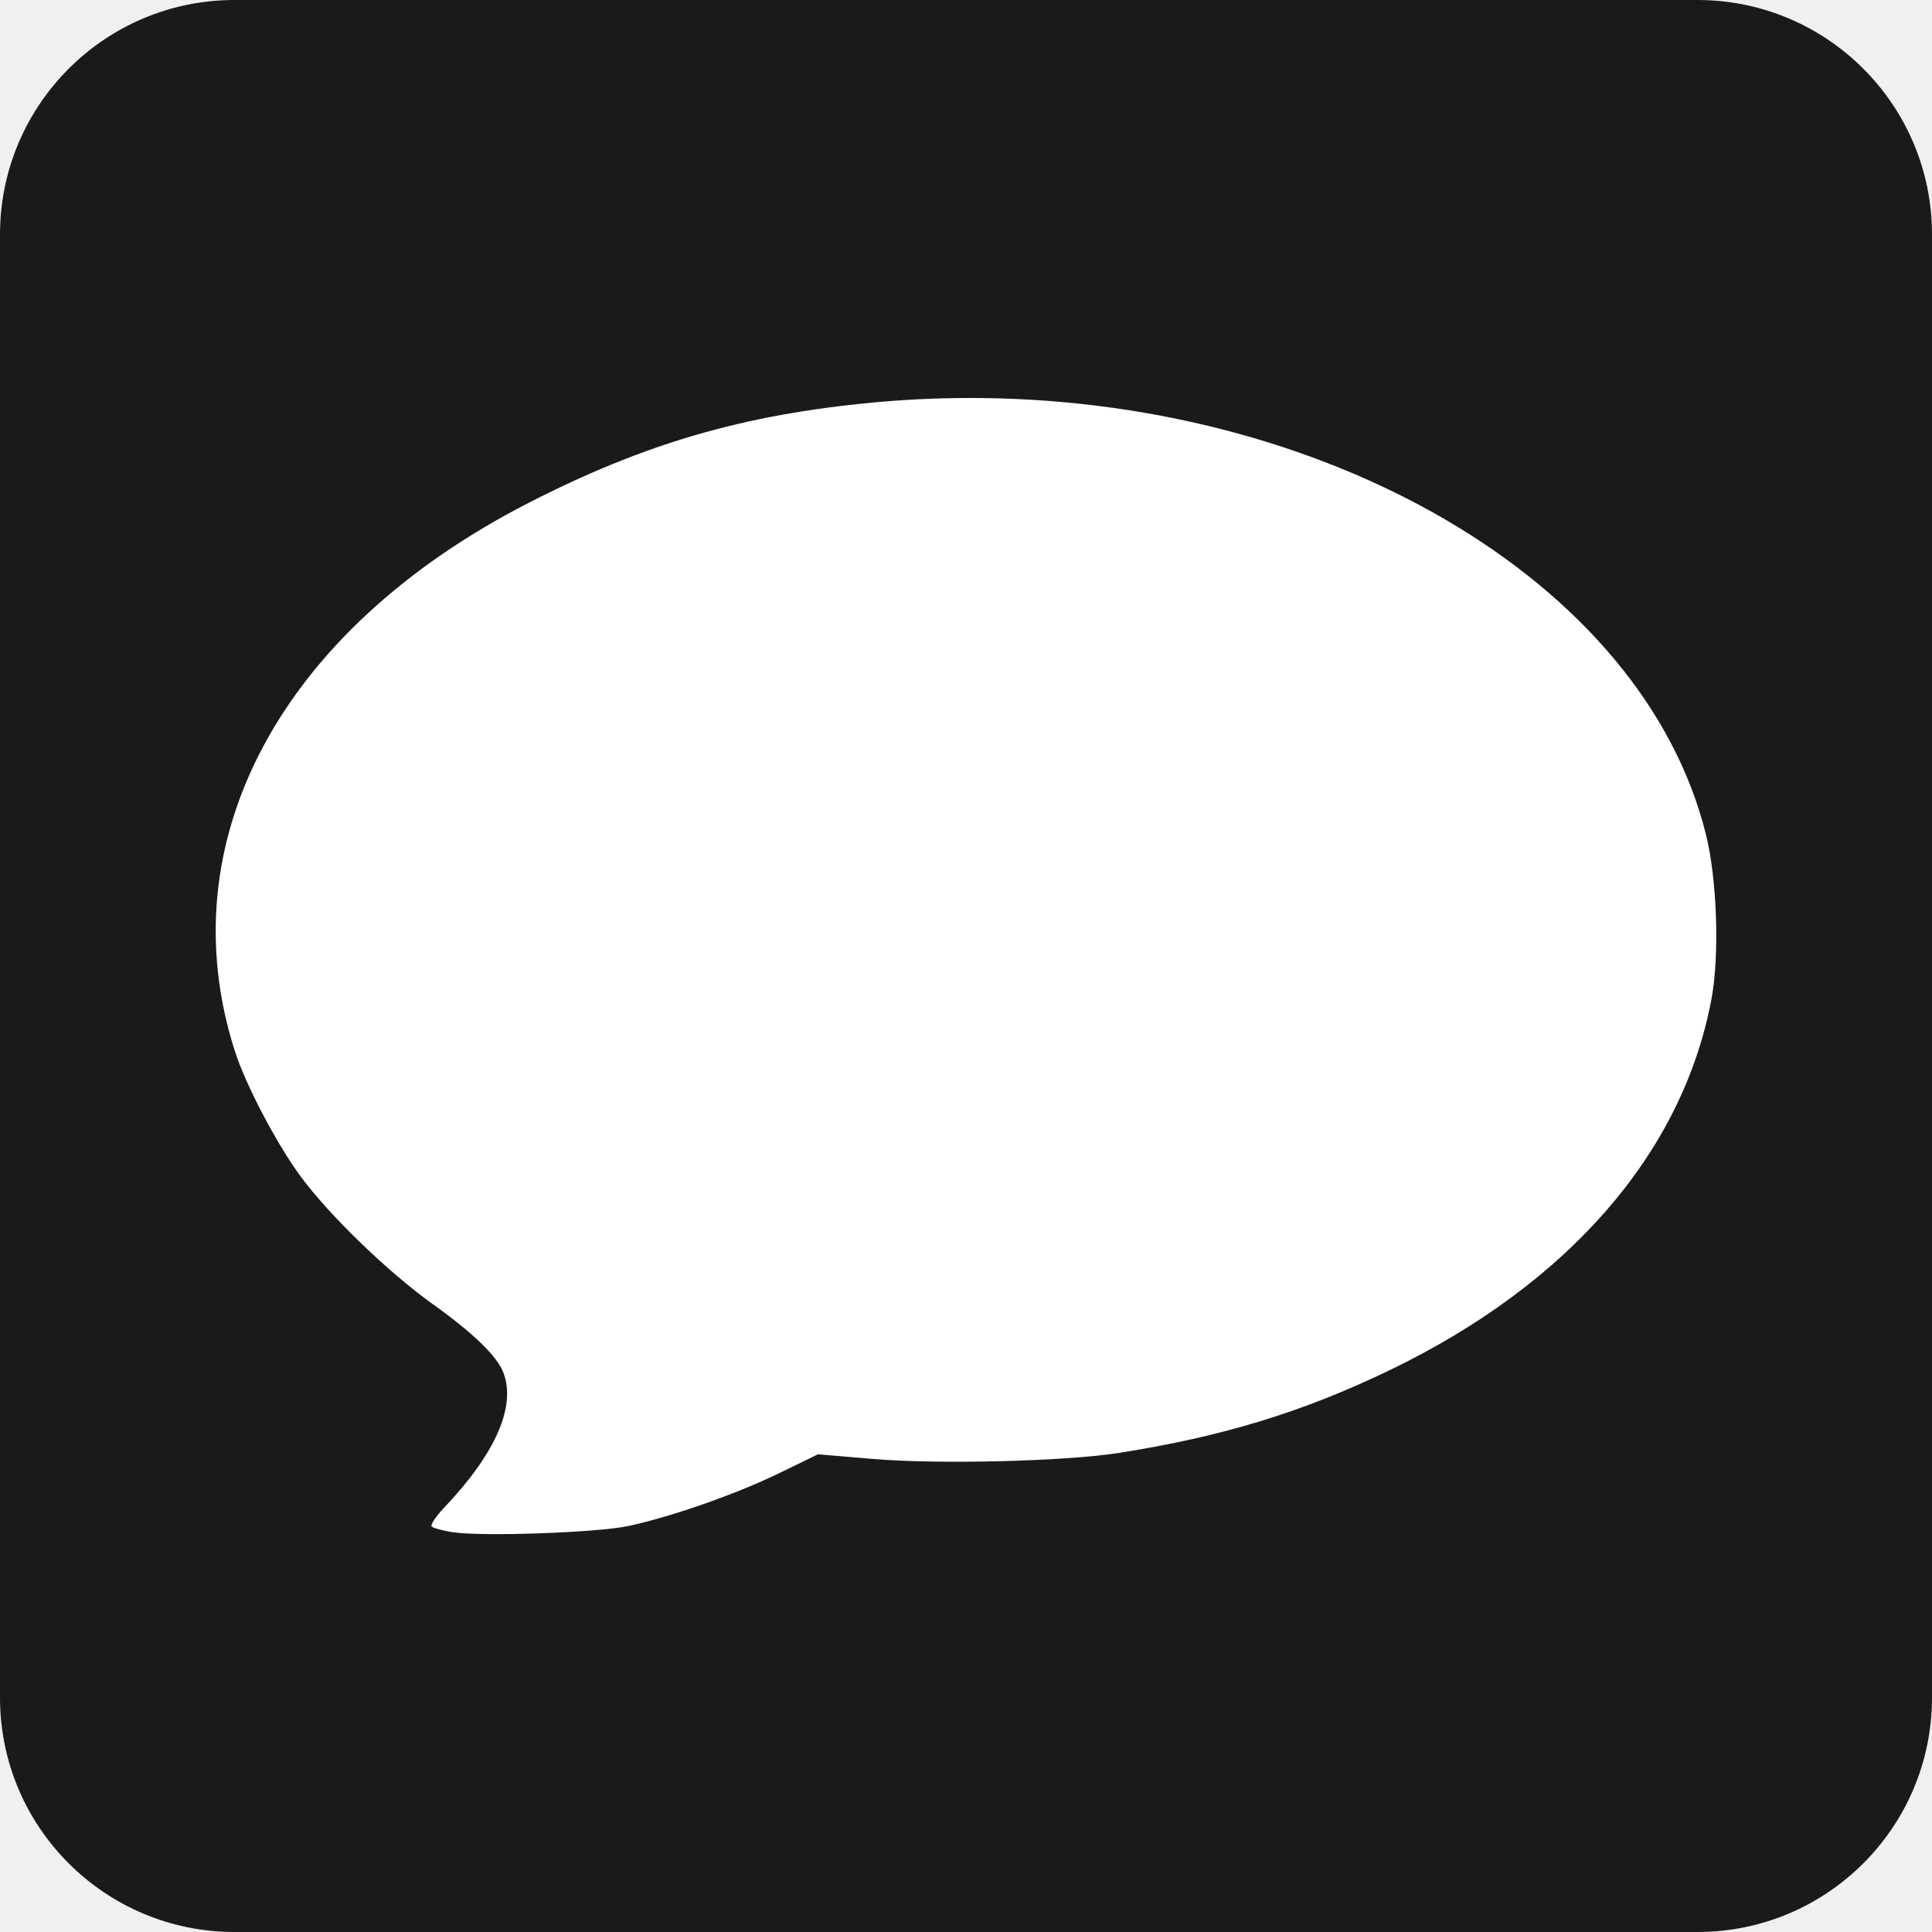
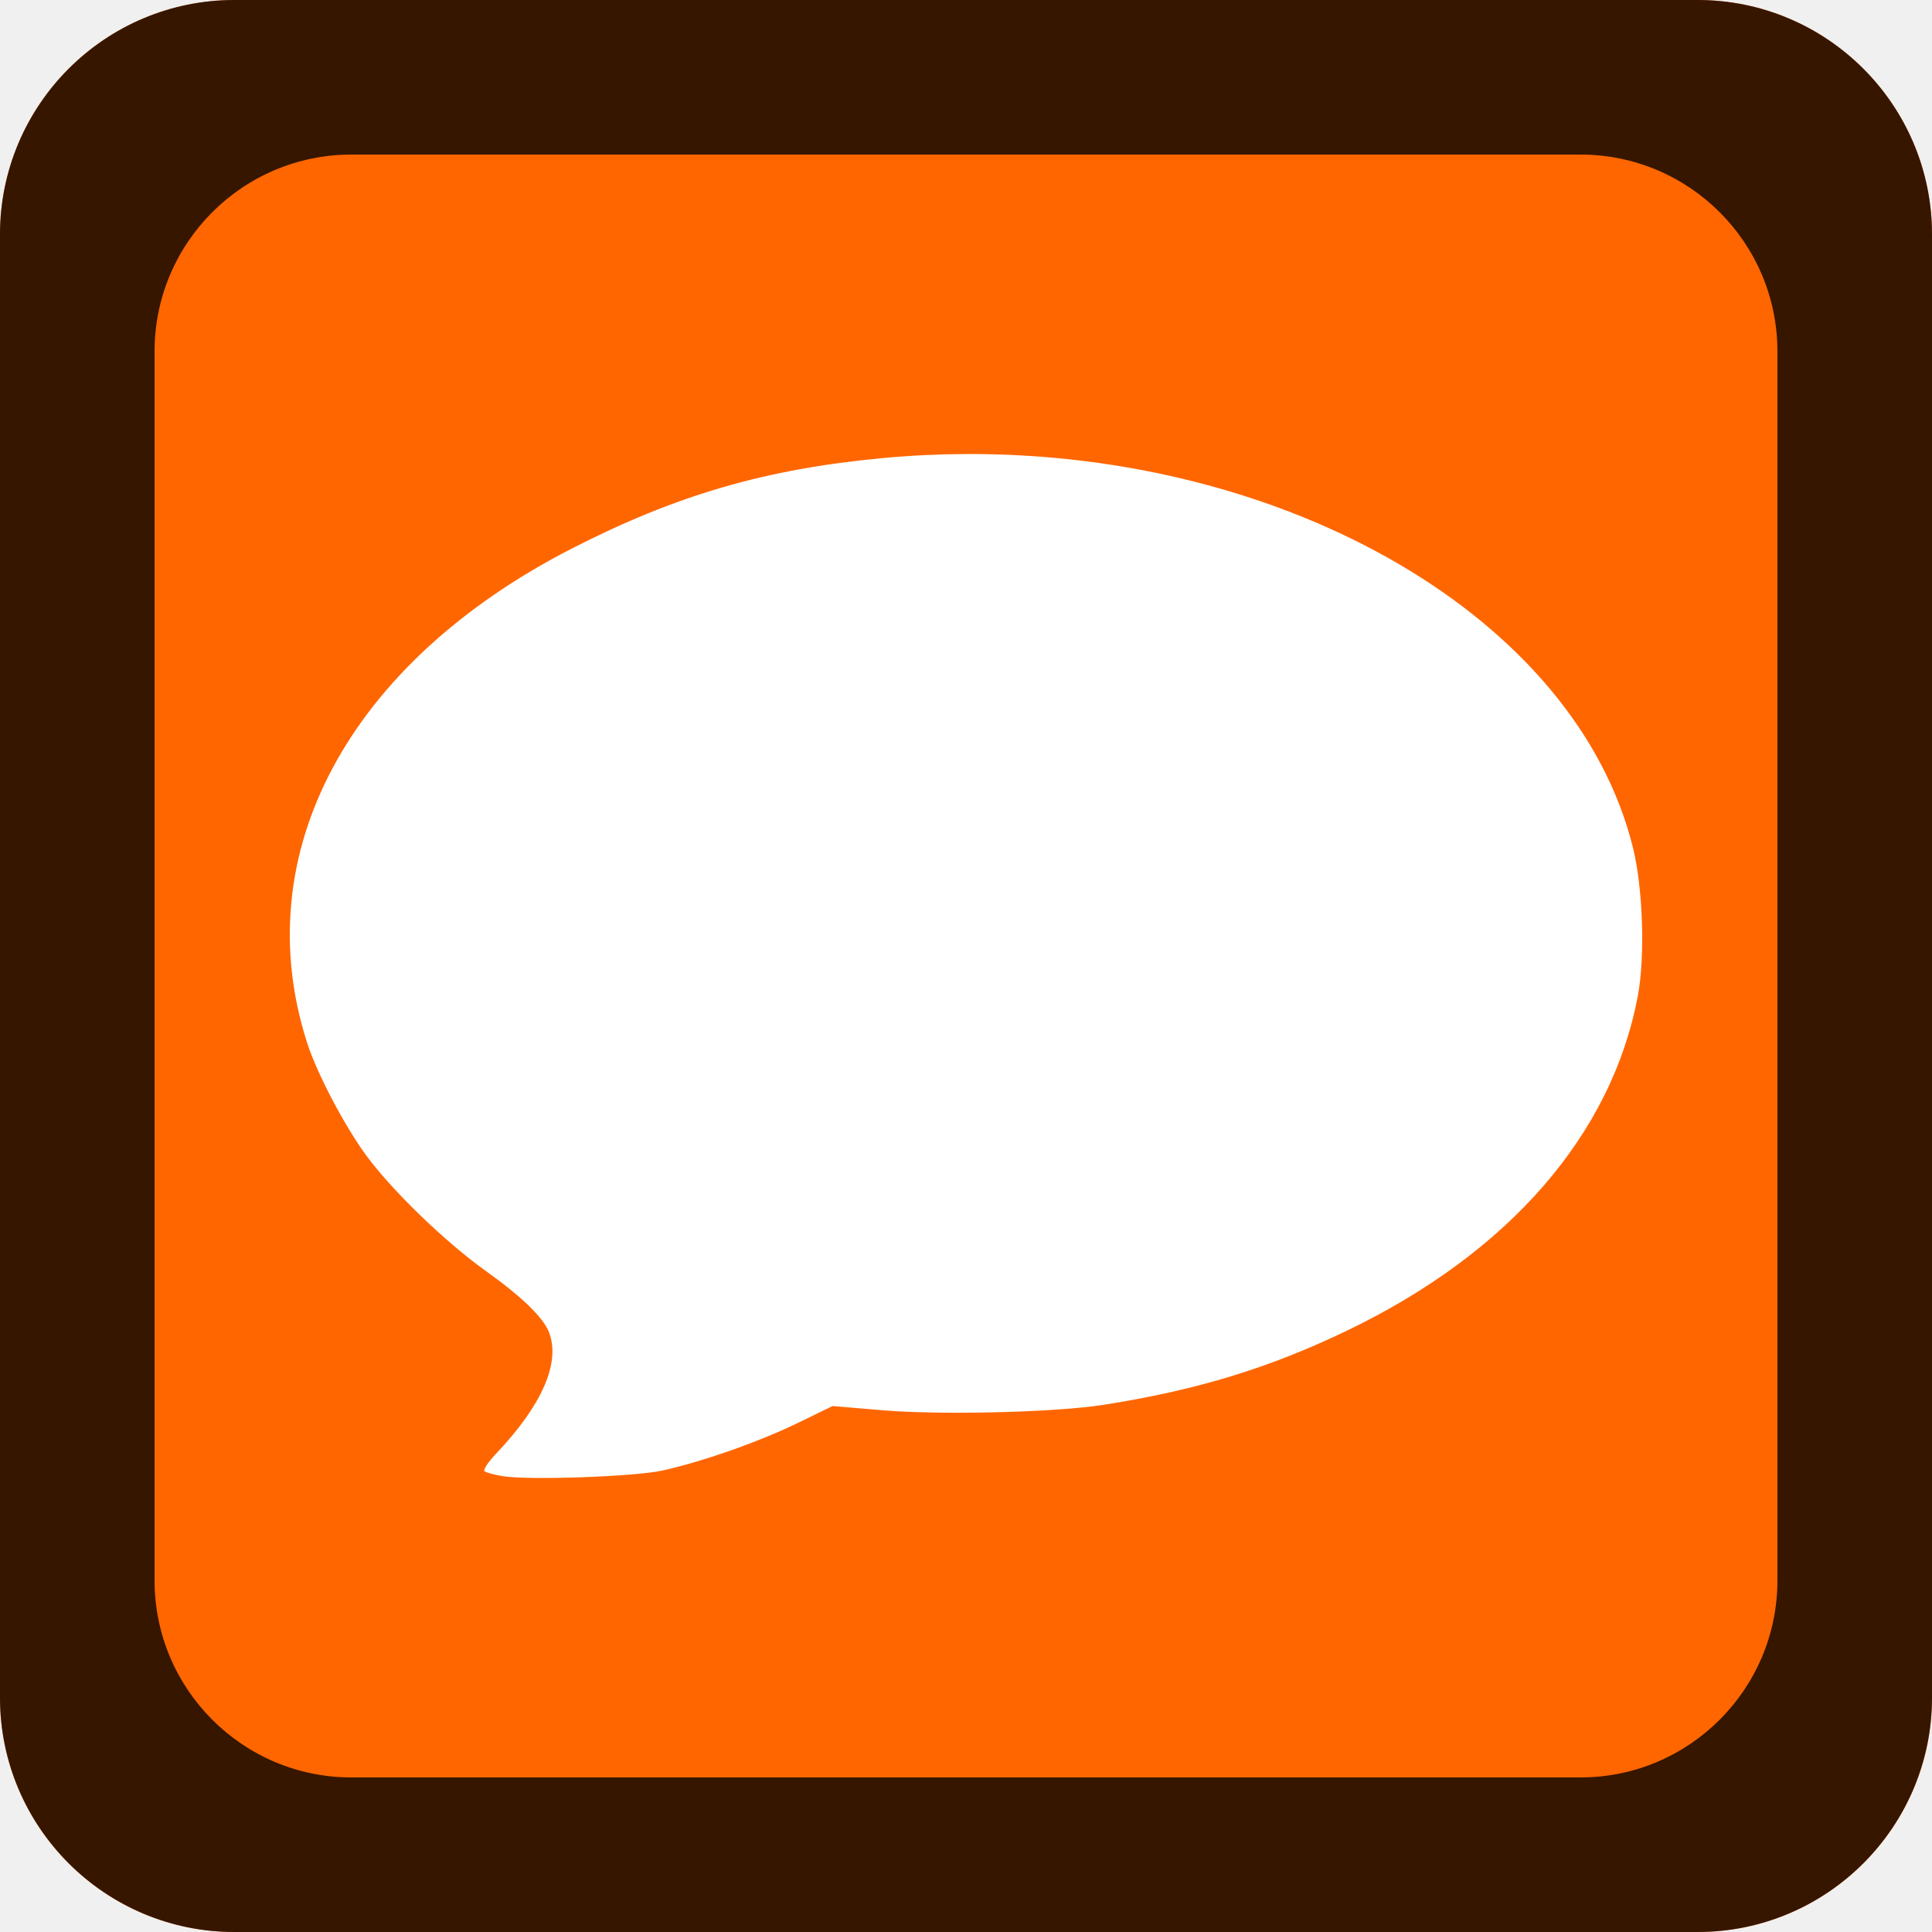
<svg xmlns="http://www.w3.org/2000/svg" width="500" height="500" id="svg3932" version="1.1">
-   <g transform="translate(0,-552.3622)">
-     <path d="m 439.32,552.362 -378.641,0 c -33.512,0 -60.679,27.168 -60.679,60.68 l 0,378.641 c 0,33.512 27.168,60.68 60.679,60.68 l 378.641,0 c 33.512,0 60.68,-27.168 60.68,-60.68 l 0,-378.641 c 0,-33.512 -27.166,-60.68 -60.68,-60.68 z" style="fill:#ffffff;fill-opacity:1;display:inline" />
-     <path style="fill:#1a1a1a;display:inline" d="M 60.688,552.362 C 27.175,552.362 0,579.538 0,613.05 l 0,378.656 c 0,33.512 27.175,60.656 60.688,60.656 l 378.625,0 c 33.512,0 60.688,-27.144 60.688,-60.656 l 0,-378.656 c 0,-33.512 -27.174,-60.688 -60.688,-60.688 l -378.625,0 z m 189.188,103 c 92.547,-0.445 175.201,46.969 191.625,112.969 2.896,11.639 3.545,31.358 1.406,42.688 -7.502,39.736 -36.955,73.645 -83.375,96 -22.463,10.818 -43.174,17.136 -69.875,21.344 -14.051,2.215 -46.789,3.019 -63.875,1.562 l -14.094,-1.188 -10.156,4.938 c -11.026,5.361 -27.421,11.107 -38.781,13.594 -7.941,1.738 -37.962,2.808 -45.625,1.625 -2.574,-0.397 -5.007,-1.07 -5.406,-1.469 -0.399,-0.399 1.054,-2.594 3.25,-4.906 13.279,-13.981 18.63,-26.181 15.313,-34.906 -1.614,-4.245 -7.717,-10.19 -18.25,-17.719 -11.57,-8.271 -26.773,-22.96 -34.219,-33.063 -6.203,-8.415 -14.181,-23.586 -17,-32.344 -17.491,-54.34 11.771,-109.037 75.906,-141.938 29.983,-15.381 55.639,-22.874 89.438,-26.031 7.951,-0.743 15.876,-1.119 23.719,-1.156 z" />
-   </g>
+   <defs id="defs11" />
+   <path style="fill:#ff6600;display:inline" d="M 60.688,0 C 27.175,0 0,27.175 0,60.687 L 0,439.344 C 0,472.856 27.175,500 60.688,500 l 378.625,0 C 472.825,500 500,472.856 500,439.344 L 500,60.687 C 500,27.175 472.826,0 439.312,0 L 60.688,0 z" id="path3003-1" />
+   <path style="fill:#ffffff;display:inline" d="m 249.89,117.502 c 83.409,-0.401 157.901,42.331 172.704,101.814 2.61,10.49 3.195,28.262 1.267,38.473 -6.761,35.813 -33.306,66.373 -75.143,86.521 -20.245,9.75 -38.911,15.444 -62.976,19.236 -12.663,1.996 -42.169,2.721 -57.568,1.408 l -12.702,-1.07 -9.153,4.45 c -9.937,4.832 -24.713,10.011 -34.952,12.252 -7.157,1.566 -34.213,2.531 -41.12,1.465 -2.32,-0.358 -4.513,-0.964 -4.872,-1.324 -0.359,-0.359 0.95,-2.338 2.929,-4.422 11.968,-12.601 16.791,-23.596 13.801,-31.46 -1.455,-3.826 -6.955,-9.184 -16.448,-15.969 C 115.23,321.422 101.528,308.183 94.817,299.078 89.227,291.493 82.037,277.821 79.496,269.928 63.732,220.953 90.104,171.658 147.907,142.005 c 27.023,-13.862 50.145,-20.615 80.606,-23.461 7.166,-0.669 14.308,-1.008 21.377,-1.042 z" id="path7-0" />
+   <path style="fill:#000000;fill-opacity:0.784;display:inline" d="M 60.688,-3.900276e-6 C 27.175,-3.900276e-6 -9.9999724e-5,27.175 0,60.687 L 0,439.312 C 0,472.825 27.175,500 60.688,500 l 378.625,0 C 472.825,500 500,472.825 500,439.312 L 500,60.687 C 500,27.175 472.826,-3.900276e-6 439.312,-3.900276e-6 l -378.625,0 z M 90.969,40 l 318.031,0 c 28.151,0 51,22.819 51,50.969 L 460,409 c -8e-5,28.15 -22.85,51 -51,51 L 90.969,460 C 62.819,460 40,437.15 40,409 L 40,90.969 c -8e-5,-28.15 22.819,-50.969 50.969,-50.969 z" id="path7-8-6-9" />
</svg>
